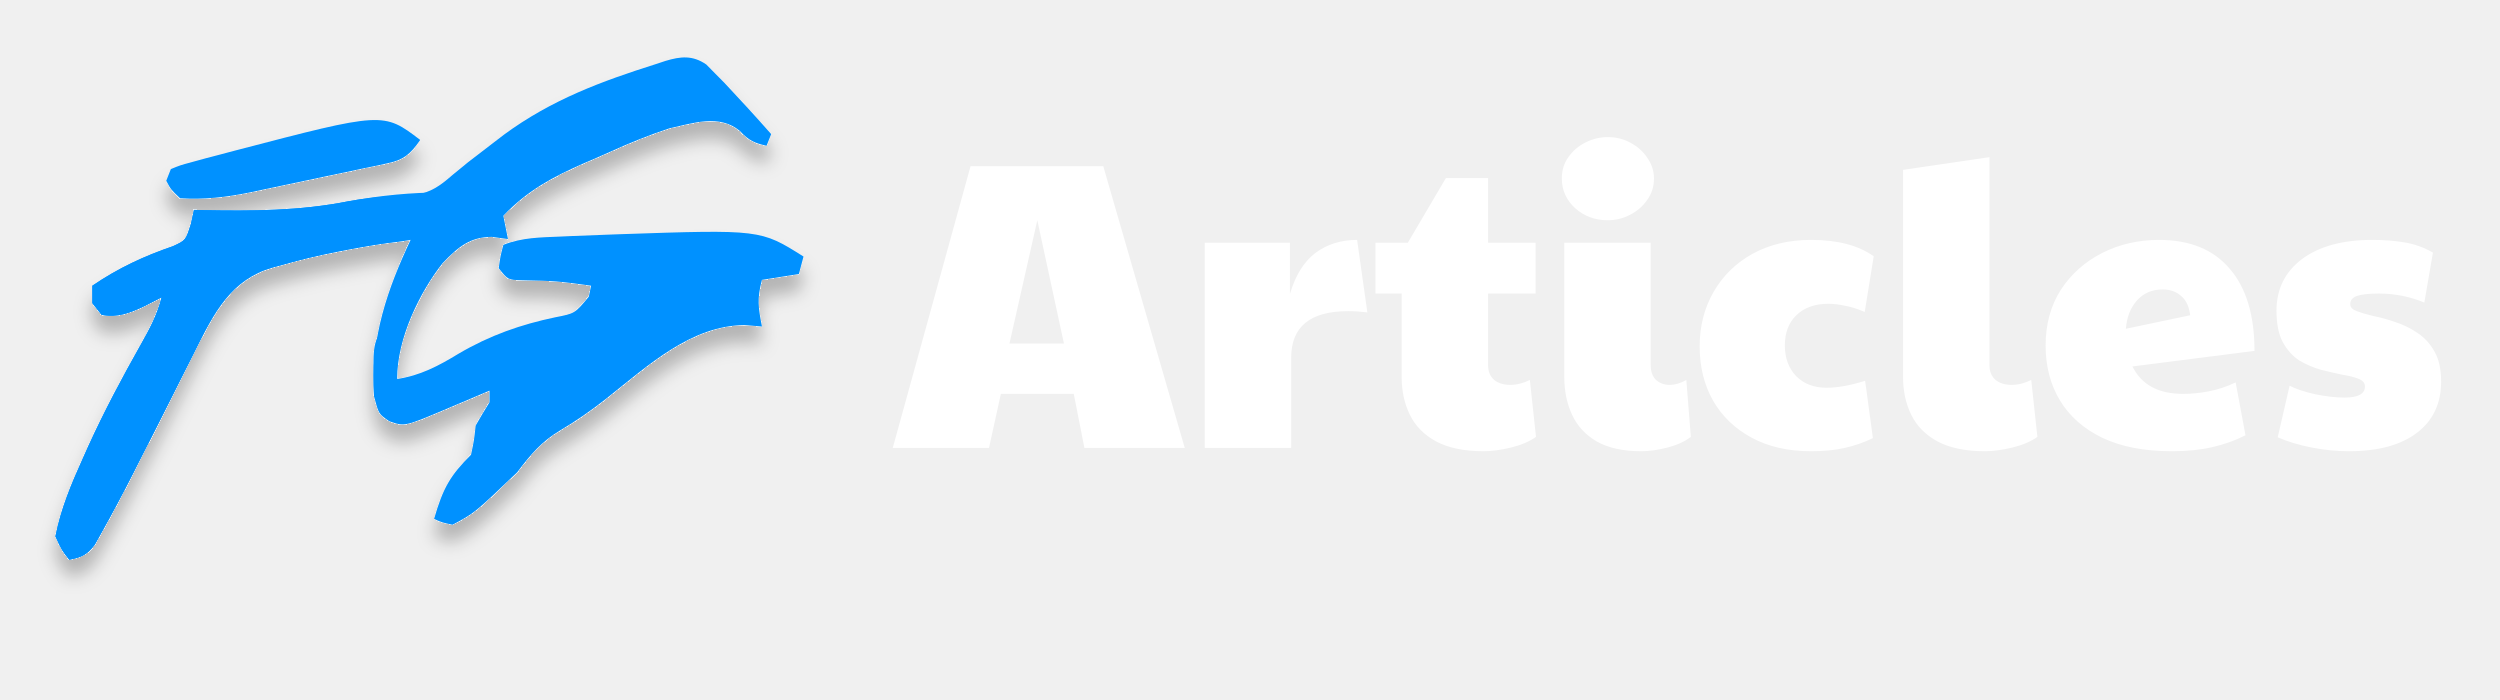
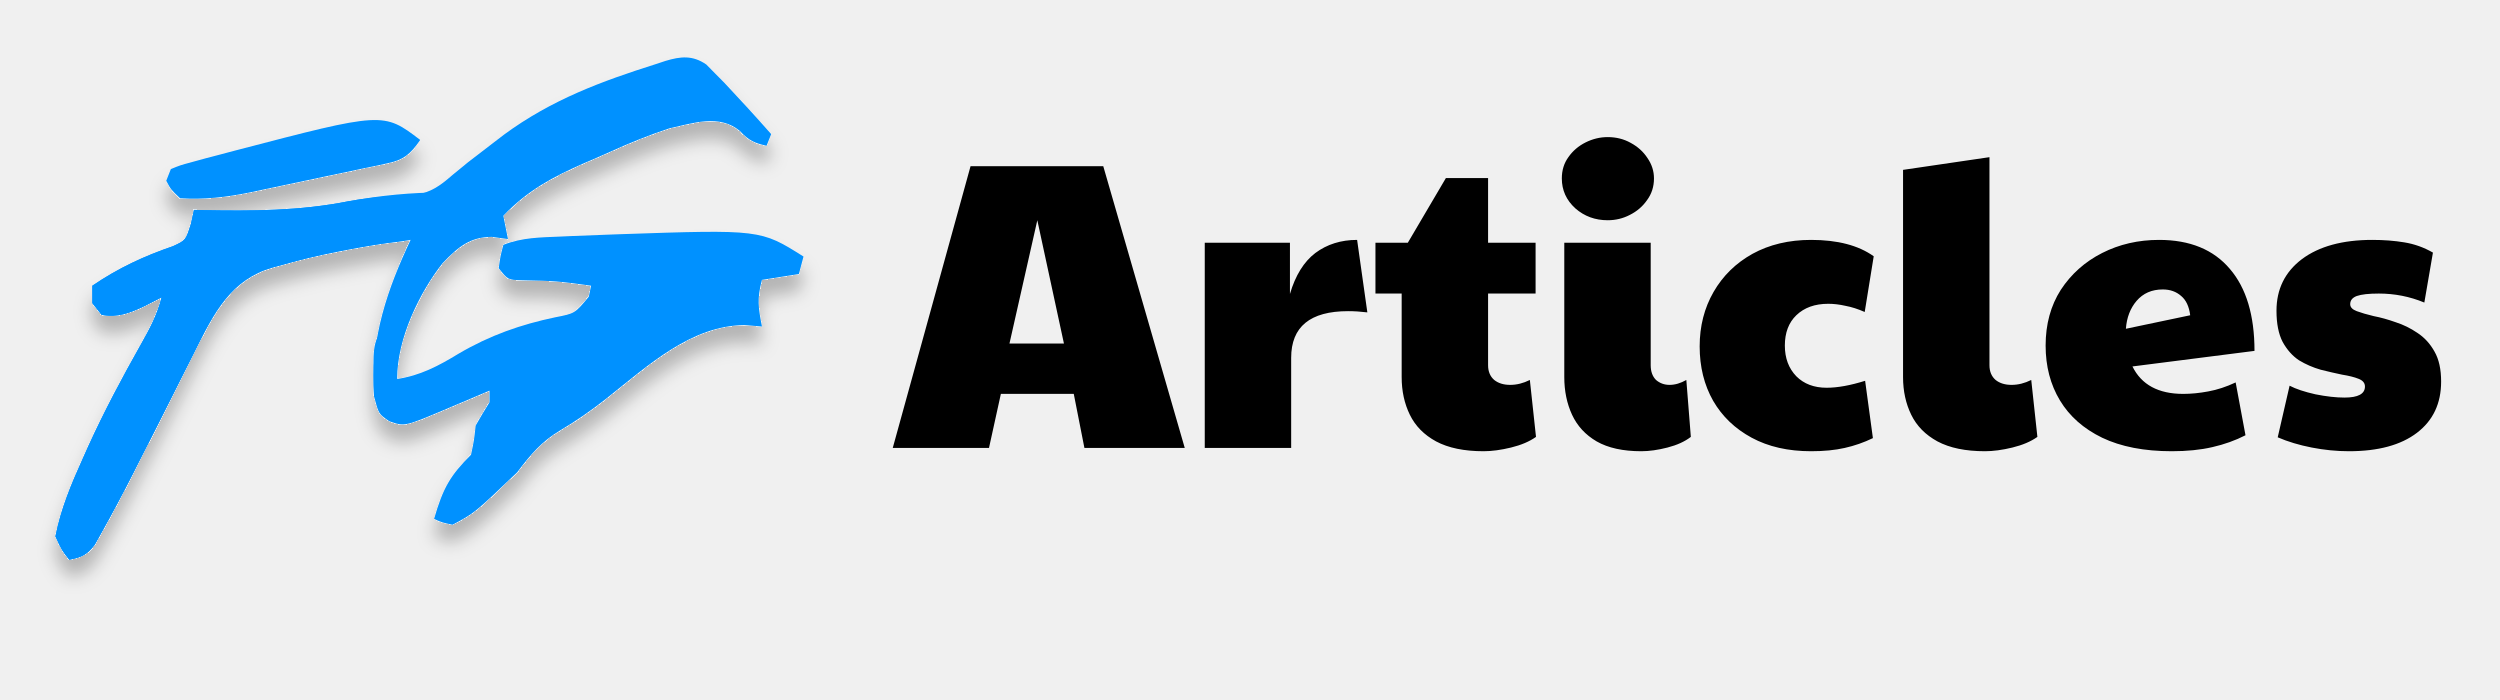
<svg xmlns="http://www.w3.org/2000/svg" width="586" height="164" viewBox="0 0 586 164" fill="none">
  <g filter="url(#filter0_d_36_3)">
    <path d="M165.563 15.124C166.226 15.799 166.889 16.474 167.572 17.169C168.304 17.907 169.037 18.645 169.792 19.406C173.497 23.348 177.16 27.343 180.764 31.433C180.407 32.335 180.049 33.237 179.681 34.167C176.984 33.558 175.525 32.99 173.428 30.69C168.553 26.658 162.429 28.898 156.951 30.067C152.176 31.632 147.536 33.526 142.894 35.633C140.836 36.565 138.768 37.455 136.697 38.341C129.656 41.461 123.744 44.531 117.984 50.567C118.519 53.273 118.519 53.273 119.066 56.033C117.816 55.864 116.566 55.695 115.277 55.521C110.275 55.543 107.499 57.74 103.718 61.719C98.434 68.462 93.088 79.172 93.088 88.833C98.401 88.062 102.669 85.84 107.43 82.94C114.835 78.58 122.093 76.068 130.145 74.372C134.774 73.469 134.774 73.469 138.017 69.545C138.192 68.694 138.368 67.843 138.549 66.967C130.414 65.869 130.414 65.869 122.246 65.685C119.066 65.6 119.066 65.6 116.901 62.867C117.307 59.962 117.307 59.962 117.984 57.4C122.302 55.662 126.719 55.65 131.209 55.457C132.083 55.417 132.956 55.377 133.856 55.336C136.683 55.215 139.51 55.109 142.338 55.008C143.77 54.956 143.77 54.956 145.23 54.902C178.272 53.777 178.272 53.777 188.341 60.133C187.983 61.486 187.626 62.839 187.258 64.233C184.401 64.684 181.543 65.135 178.599 65.6C177.412 70.096 177.733 72.041 178.599 76.533C177.237 76.421 175.875 76.308 174.472 76.192C162.024 76.362 152.251 85.368 142.084 93.451C138.539 96.25 134.966 98.72 131.175 100.963C127.002 103.467 124.439 106.447 121.231 110.7C111.21 120.278 111.21 120.278 106.077 123C103.641 122.488 103.641 122.488 101.747 121.633C103.854 114.353 105.539 111.452 110.407 106.6C111.125 103.205 111.125 103.205 111.489 99.767C112.538 97.913 113.615 96.085 114.736 94.3C114.736 93.398 114.736 92.496 114.736 91.567C113.614 92.044 112.493 92.522 111.337 93.013C109.854 93.642 108.371 94.27 106.889 94.898C106.151 95.212 105.412 95.527 104.652 95.851C94.837 100.002 94.837 100.002 91.261 98.742C88.758 97.033 88.758 97.033 87.676 92.933C86.694 79.29 90.918 67.543 96.335 56.033C85.45 57.773 74.556 59.543 63.863 62.696C62.523 63.087 61.184 63.478 59.804 63.881C52.647 67.378 49.23 75.152 45.326 83.025C44.282 85.095 43.238 87.164 42.193 89.234C41.662 90.293 41.131 91.353 40.584 92.444C37.966 97.662 35.323 102.859 32.675 108.052C32.209 108.977 31.742 109.903 31.261 110.856C28.832 115.627 26.331 120.333 23.733 124.959C23.231 125.86 22.729 126.761 22.212 127.69C20.281 130.204 18.941 130.679 16.236 131.2C14.477 128.979 14.477 128.979 12.989 125.733C14.292 119.114 16.765 113.345 19.416 107.454C20.043 106.049 20.043 106.049 20.682 104.616C24.43 96.378 28.605 88.563 32.967 80.826C35.041 77.136 36.744 74.021 37.885 69.7C36.567 70.376 35.25 71.053 33.893 71.75C30.401 73.397 27.581 74.499 23.813 73.8C23.099 72.898 22.384 71.996 21.648 71.067C21.648 69.714 21.648 68.361 21.648 66.967C27.817 62.773 33.783 60.029 40.548 57.704C43.545 56.312 43.545 56.312 44.76 52.441C44.991 51.371 45.223 50.302 45.462 49.2C46.416 49.221 46.416 49.221 47.39 49.243C59.003 49.469 70.258 49.466 81.748 47.15C86.948 46.206 92.145 45.943 97.392 45.703C101.049 45.029 103.061 43.637 106.077 41C106.994 40.252 106.994 40.252 107.929 39.489C108.523 39.001 109.118 38.513 109.73 38.01C111.393 36.717 113.063 35.438 114.736 34.167C115.848 33.314 116.96 32.461 118.106 31.583C129.361 23.31 141.124 19.014 153.703 15.033C154.461 14.782 155.219 14.531 156 14.273C159.532 13.22 162.32 12.893 165.563 15.124Z" fill="#0091FF" />
    <path d="M103.912 45.1C103.912 47.833 103.912 47.833 101.883 50.567C100.744 51.92 100.744 51.92 99.582 53.3C98.868 54.202 98.154 55.104 97.418 56.033C94.766 56.515 92.168 56.862 89.502 57.144C81.831 58.135 74.36 59.778 66.839 61.927C65.39 62.314 65.39 62.314 63.912 62.708C54.238 65.59 50.383 72.827 45.326 83.025C44.282 85.095 43.238 87.164 42.193 89.234C41.662 90.293 41.131 91.353 40.584 92.444C37.966 97.662 35.323 102.859 32.675 108.052C32.209 108.977 31.742 109.903 31.261 110.856C28.832 115.627 26.331 120.333 23.733 124.959C23.231 125.86 22.729 126.761 22.212 127.69C20.281 130.204 18.941 130.679 16.236 131.2C14.477 128.979 14.477 128.979 12.989 125.733C14.292 119.114 16.765 113.345 19.416 107.454C20.043 106.049 20.043 106.049 20.682 104.616C24.43 96.377 28.605 88.563 32.967 80.826C35.041 77.136 36.744 74.021 37.885 69.7C36.568 70.376 35.25 71.053 33.893 71.75C30.401 73.397 27.581 74.499 23.813 73.8C23.099 72.898 22.384 71.996 21.648 71.067C21.648 69.714 21.648 68.361 21.648 66.967C27.817 62.773 33.783 60.029 40.548 57.704C43.545 56.312 43.545 56.312 44.76 52.441C44.991 51.371 45.223 50.302 45.462 49.2C46.416 49.221 46.416 49.221 47.39 49.243C59.002 49.469 70.247 49.439 81.739 47.166C89.056 45.809 96.514 45.1 103.912 45.1Z" fill="#0091FF" />
    <path d="M98.5 32.8C96.118 36.257 94.515 37.484 90.948 38.244C90.087 38.435 89.227 38.626 88.341 38.823C87.414 39.011 86.487 39.199 85.532 39.393C84.572 39.6 83.612 39.806 82.623 40.019C80.591 40.453 78.557 40.878 76.523 41.297C73.43 41.934 70.341 42.598 67.251 43.266C65.272 43.685 63.293 44.102 61.313 44.518C59.939 44.813 59.939 44.813 58.538 45.113C53.024 46.234 47.801 46.833 42.214 46.467C40.05 44.417 40.05 44.417 38.967 42.367C39.324 41.465 39.681 40.563 40.05 39.633C42.217 38.739 42.217 38.739 45.068 37.968C46.632 37.539 46.632 37.539 48.227 37.101C49.346 36.809 50.465 36.517 51.618 36.217C53.321 35.764 53.321 35.764 55.059 35.303C89.849 26.215 89.849 26.215 98.5 32.8Z" fill="#0091FF" />
    <path d="M94.17 75.167C93.813 78.324 93.456 81.481 93.088 84.733C92.731 83.831 92.374 82.929 92.005 82C90.934 82.677 90.934 82.677 89.841 83.367C89.4 86.54 89.035 89.731 88.758 92.933C88.401 92.933 88.044 92.933 87.676 92.933C87.358 80.887 87.358 80.887 89.841 76.533C92.005 75.167 92.005 75.167 94.17 75.167Z" fill="#0091FF" />
  </g>
-   <path d="M209.259 105L227.499 38.952H258.603L277.707 105H254.187L251.691 92.328H234.603L231.819 105H209.259ZM236.619 80.52H249.387L243.147 51.624L236.619 80.52ZM282.394 105V56.904H302.362V68.904C303.642 64.552 305.626 61.352 308.314 59.304C311.066 57.256 314.33 56.232 318.106 56.232L320.506 73.224C318.97 73.032 317.466 72.936 315.994 72.936C307.098 72.936 302.65 76.584 302.65 83.88V105H282.394ZM347.75 105.768C343.206 105.768 339.494 105 336.614 103.464C333.798 101.928 331.75 99.848 330.47 97.224C329.19 94.6 328.55 91.656 328.55 88.392V68.808H322.406V56.904H329.99L338.918 41.736H348.806V56.904H359.942V68.808H348.806V85.608C348.806 87.08 349.286 88.232 350.246 89.064C351.206 89.832 352.454 90.216 353.99 90.216C355.526 90.216 357.062 89.832 358.598 89.064L360.038 102.408C358.502 103.496 356.55 104.328 354.182 104.904C351.814 105.48 349.67 105.768 347.75 105.768ZM384.716 105.768C380.428 105.768 376.94 105 374.252 103.464C371.628 101.928 369.708 99.848 368.492 97.224C367.276 94.6 366.668 91.656 366.668 88.392V56.904H386.924V85.608C386.924 87.08 387.34 88.232 388.172 89.064C389.068 89.832 390.124 90.216 391.34 90.216C392.62 90.216 393.932 89.832 395.276 89.064L396.332 102.408C394.924 103.496 393.1 104.328 390.86 104.904C388.62 105.48 386.572 105.768 384.716 105.768ZM376.844 51.624C373.9 51.624 371.372 50.696 369.26 48.84C367.148 46.92 366.092 44.584 366.092 41.832C366.092 39.912 366.604 38.248 367.628 36.84C368.652 35.368 369.996 34.216 371.66 33.384C373.324 32.552 375.052 32.136 376.844 32.136C378.828 32.136 380.62 32.584 382.22 33.48C383.884 34.376 385.196 35.56 386.156 37.032C387.18 38.504 387.692 40.104 387.692 41.832C387.692 43.752 387.148 45.448 386.06 46.92C385.036 48.392 383.692 49.544 382.028 50.376C380.428 51.208 378.7 51.624 376.844 51.624ZM424.512 105.768C419.136 105.768 414.496 104.712 410.592 102.6C406.688 100.488 403.68 97.608 401.568 93.96C399.456 90.248 398.4 85.992 398.4 81.192C398.4 76.456 399.488 72.2 401.664 68.424C403.84 64.648 406.88 61.672 410.784 59.496C414.752 57.32 419.328 56.232 424.512 56.232C430.72 56.232 435.616 57.512 439.2 60.072L437.088 73.128C435.488 72.424 433.984 71.944 432.576 71.688C431.168 71.368 429.824 71.208 428.544 71.208C425.408 71.208 422.912 72.104 421.056 73.896C419.264 75.624 418.368 77.992 418.368 81C418.368 83.944 419.264 86.344 421.056 88.2C422.848 89.992 425.216 90.888 428.16 90.888C430.72 90.888 433.728 90.344 437.184 89.256L439.008 102.696C436.896 103.72 434.688 104.488 432.384 105C430.144 105.512 427.52 105.768 424.512 105.768ZM465.275 105.768C460.731 105.768 457.019 105 454.139 103.464C451.323 101.928 449.275 99.848 447.995 97.224C446.715 94.6 446.075 91.656 446.075 88.392V39.816L466.331 36.84V85.608C466.331 87.08 466.811 88.232 467.771 89.064C468.731 89.832 469.979 90.216 471.515 90.216C473.051 90.216 474.587 89.832 476.123 89.064L477.563 102.408C476.027 103.496 474.075 104.328 471.707 104.904C469.339 105.48 467.195 105.768 465.275 105.768ZM511.75 92.328C513.606 92.328 515.558 92.136 517.606 91.752C519.718 91.368 521.862 90.664 524.038 89.64L526.342 102.024C523.974 103.24 521.382 104.168 518.566 104.808C515.814 105.448 512.646 105.768 509.062 105.768C502.598 105.768 497.158 104.712 492.742 102.6C488.39 100.488 485.094 97.576 482.854 93.864C480.614 90.152 479.494 85.864 479.494 81C479.494 76.008 480.678 71.656 483.046 67.944C485.478 64.232 488.71 61.352 492.742 59.304C496.774 57.256 501.222 56.232 506.086 56.232C513.318 56.232 518.854 58.504 522.694 63.048C526.534 67.528 528.454 73.928 528.454 82.248L499.846 85.896C501.958 90.184 505.926 92.328 511.75 92.328ZM498.31 77.064L513.382 73.896C513.126 71.848 512.422 70.344 511.27 69.384C510.118 68.36 508.678 67.848 506.95 67.848C504.39 67.848 502.342 68.744 500.806 70.536C499.334 72.264 498.502 74.44 498.31 77.064ZM550.6 105.768C547.72 105.768 544.808 105.48 541.864 104.904C538.92 104.328 536.264 103.528 533.896 102.504L536.68 90.408C538.152 91.176 540.168 91.848 542.728 92.424C545.288 92.936 547.56 93.192 549.544 93.192C552.744 93.192 554.344 92.328 554.344 90.6C554.344 89.768 553.832 89.16 552.808 88.776C551.848 88.392 550.568 88.072 548.968 87.816C547.432 87.496 545.768 87.112 543.976 86.664C542.184 86.152 540.488 85.416 538.888 84.456C537.352 83.432 536.072 81.992 535.048 80.136C534.088 78.28 533.608 75.848 533.608 72.84C533.608 67.784 535.592 63.752 539.56 60.744C543.592 57.736 549.096 56.232 556.072 56.232C558.76 56.232 561.256 56.424 563.56 56.808C565.928 57.192 568.168 57.992 570.28 59.208L568.264 70.92C564.872 69.512 561.32 68.808 557.608 68.808C555.24 68.808 553.512 69 552.424 69.384C551.4 69.768 550.888 70.408 550.888 71.304C550.888 72.008 551.4 72.552 552.424 72.936C553.448 73.32 554.76 73.704 556.36 74.088C558.024 74.408 559.752 74.888 561.544 75.528C563.336 76.104 565.032 76.936 566.632 78.024C568.296 79.112 569.64 80.584 570.664 82.44C571.688 84.232 572.2 86.568 572.2 89.448C572.2 94.568 570.312 98.568 566.536 101.448C562.76 104.328 557.448 105.768 550.6 105.768Z" fill="white" />
+   <path d="M209.259 105L227.499 38.952H258.603L277.707 105H254.187L251.691 92.328H234.603L231.819 105H209.259ZM236.619 80.52H249.387L243.147 51.624L236.619 80.52ZM282.394 105V56.904H302.362V68.904C303.642 64.552 305.626 61.352 308.314 59.304C311.066 57.256 314.33 56.232 318.106 56.232L320.506 73.224C318.97 73.032 317.466 72.936 315.994 72.936C307.098 72.936 302.65 76.584 302.65 83.88V105H282.394ZM347.75 105.768C343.206 105.768 339.494 105 336.614 103.464C333.798 101.928 331.75 99.848 330.47 97.224C329.19 94.6 328.55 91.656 328.55 88.392V68.808H322.406V56.904H329.99L338.918 41.736H348.806V56.904H359.942V68.808H348.806V85.608C348.806 87.08 349.286 88.232 350.246 89.064C351.206 89.832 352.454 90.216 353.99 90.216C355.526 90.216 357.062 89.832 358.598 89.064L360.038 102.408C358.502 103.496 356.55 104.328 354.182 104.904C351.814 105.48 349.67 105.768 347.75 105.768ZM384.716 105.768C380.428 105.768 376.94 105 374.252 103.464C371.628 101.928 369.708 99.848 368.492 97.224C367.276 94.6 366.668 91.656 366.668 88.392V56.904H386.924V85.608C386.924 87.08 387.34 88.232 388.172 89.064C389.068 89.832 390.124 90.216 391.34 90.216C392.62 90.216 393.932 89.832 395.276 89.064L396.332 102.408C394.924 103.496 393.1 104.328 390.86 104.904C388.62 105.48 386.572 105.768 384.716 105.768ZM376.844 51.624C373.9 51.624 371.372 50.696 369.26 48.84C367.148 46.92 366.092 44.584 366.092 41.832C366.092 39.912 366.604 38.248 367.628 36.84C368.652 35.368 369.996 34.216 371.66 33.384C373.324 32.552 375.052 32.136 376.844 32.136C378.828 32.136 380.62 32.584 382.22 33.48C383.884 34.376 385.196 35.56 386.156 37.032C387.18 38.504 387.692 40.104 387.692 41.832C387.692 43.752 387.148 45.448 386.06 46.92C385.036 48.392 383.692 49.544 382.028 50.376C380.428 51.208 378.7 51.624 376.844 51.624ZM424.512 105.768C419.136 105.768 414.496 104.712 410.592 102.6C406.688 100.488 403.68 97.608 401.568 93.96C399.456 90.248 398.4 85.992 398.4 81.192C398.4 76.456 399.488 72.2 401.664 68.424C403.84 64.648 406.88 61.672 410.784 59.496C414.752 57.32 419.328 56.232 424.512 56.232C430.72 56.232 435.616 57.512 439.2 60.072L437.088 73.128C435.488 72.424 433.984 71.944 432.576 71.688C431.168 71.368 429.824 71.208 428.544 71.208C425.408 71.208 422.912 72.104 421.056 73.896C419.264 75.624 418.368 77.992 418.368 81C418.368 83.944 419.264 86.344 421.056 88.2C422.848 89.992 425.216 90.888 428.16 90.888C430.72 90.888 433.728 90.344 437.184 89.256L439.008 102.696C436.896 103.72 434.688 104.488 432.384 105C430.144 105.512 427.52 105.768 424.512 105.768ZM465.275 105.768C460.731 105.768 457.019 105 454.139 103.464C451.323 101.928 449.275 99.848 447.995 97.224C446.715 94.6 446.075 91.656 446.075 88.392V39.816L466.331 36.84V85.608C466.331 87.08 466.811 88.232 467.771 89.064C468.731 89.832 469.979 90.216 471.515 90.216C473.051 90.216 474.587 89.832 476.123 89.064L477.563 102.408C476.027 103.496 474.075 104.328 471.707 104.904C469.339 105.48 467.195 105.768 465.275 105.768ZM511.75 92.328C513.606 92.328 515.558 92.136 517.606 91.752C519.718 91.368 521.862 90.664 524.038 89.64L526.342 102.024C523.974 103.24 521.382 104.168 518.566 104.808C515.814 105.448 512.646 105.768 509.062 105.768C502.598 105.768 497.158 104.712 492.742 102.6C488.39 100.488 485.094 97.576 482.854 93.864C480.614 90.152 479.494 85.864 479.494 81C479.494 76.008 480.678 71.656 483.046 67.944C485.478 64.232 488.71 61.352 492.742 59.304C496.774 57.256 501.222 56.232 506.086 56.232C513.318 56.232 518.854 58.504 522.694 63.048C526.534 67.528 528.454 73.928 528.454 82.248L499.846 85.896C501.958 90.184 505.926 92.328 511.75 92.328ZM498.31 77.064L513.382 73.896C513.126 71.848 512.422 70.344 511.27 69.384C510.118 68.36 508.678 67.848 506.95 67.848C504.39 67.848 502.342 68.744 500.806 70.536C499.334 72.264 498.502 74.44 498.31 77.064ZM550.6 105.768C547.72 105.768 544.808 105.48 541.864 104.904C538.92 104.328 536.264 103.528 533.896 102.504L536.68 90.408C538.152 91.176 540.168 91.848 542.728 92.424C545.288 92.936 547.56 93.192 549.544 93.192C552.744 93.192 554.344 92.328 554.344 90.6C554.344 89.768 553.832 89.16 552.808 88.776C551.848 88.392 550.568 88.072 548.968 87.816C547.432 87.496 545.768 87.112 543.976 86.664C542.184 86.152 540.488 85.416 538.888 84.456C537.352 83.432 536.072 81.992 535.048 80.136C534.088 78.28 533.608 75.848 533.608 72.84C533.608 67.784 535.592 63.752 539.56 60.744C543.592 57.736 549.096 56.232 556.072 56.232C558.76 56.232 561.256 56.424 563.56 56.808C565.928 57.192 568.168 57.992 570.28 59.208L568.264 70.92C564.872 69.512 561.32 68.808 557.608 68.808C555.24 68.808 553.512 69 552.424 69.384C551.4 69.768 550.888 70.408 550.888 71.304C550.888 72.008 551.4 72.552 552.424 72.936C553.448 73.32 554.76 73.704 556.36 74.088C558.024 74.408 559.752 74.888 561.544 75.528C563.336 76.104 565.032 76.936 566.632 78.024C568.296 79.112 569.64 80.584 570.664 82.44C571.688 84.232 572.2 86.568 572.2 89.448C572.2 94.568 570.312 98.568 566.536 101.448C562.76 104.328 557.448 105.768 550.6 105.768Z" fill="black" />
  <defs>
    <filter id="filter0_d_36_3" x="-4" y="0" width="205" height="172" filterUnits="userSpaceOnUse" color-interpolation-filters="sRGB">
      <feFlood flood-opacity="0" result="BackgroundImageFix" />
      <feColorMatrix in="SourceAlpha" type="matrix" values="0 0 0 0 0 0 0 0 0 0 0 0 0 0 0 0 0 0 127 0" result="hardAlpha" />
      <feOffset dy="4" />
      <feGaussianBlur stdDeviation="2" />
      <feComposite in2="hardAlpha" operator="out" />
      <feColorMatrix type="matrix" values="0 0 0 0 0 0 0 0 0 0 0 0 0 0 0 0 0 0 0.25 0" />
      <feBlend mode="normal" in2="BackgroundImageFix" result="effect1_dropShadow_36_3" />
      <feBlend mode="normal" in="SourceGraphic" in2="effect1_dropShadow_36_3" result="shape" />
    </filter>
  </defs>
</svg>
